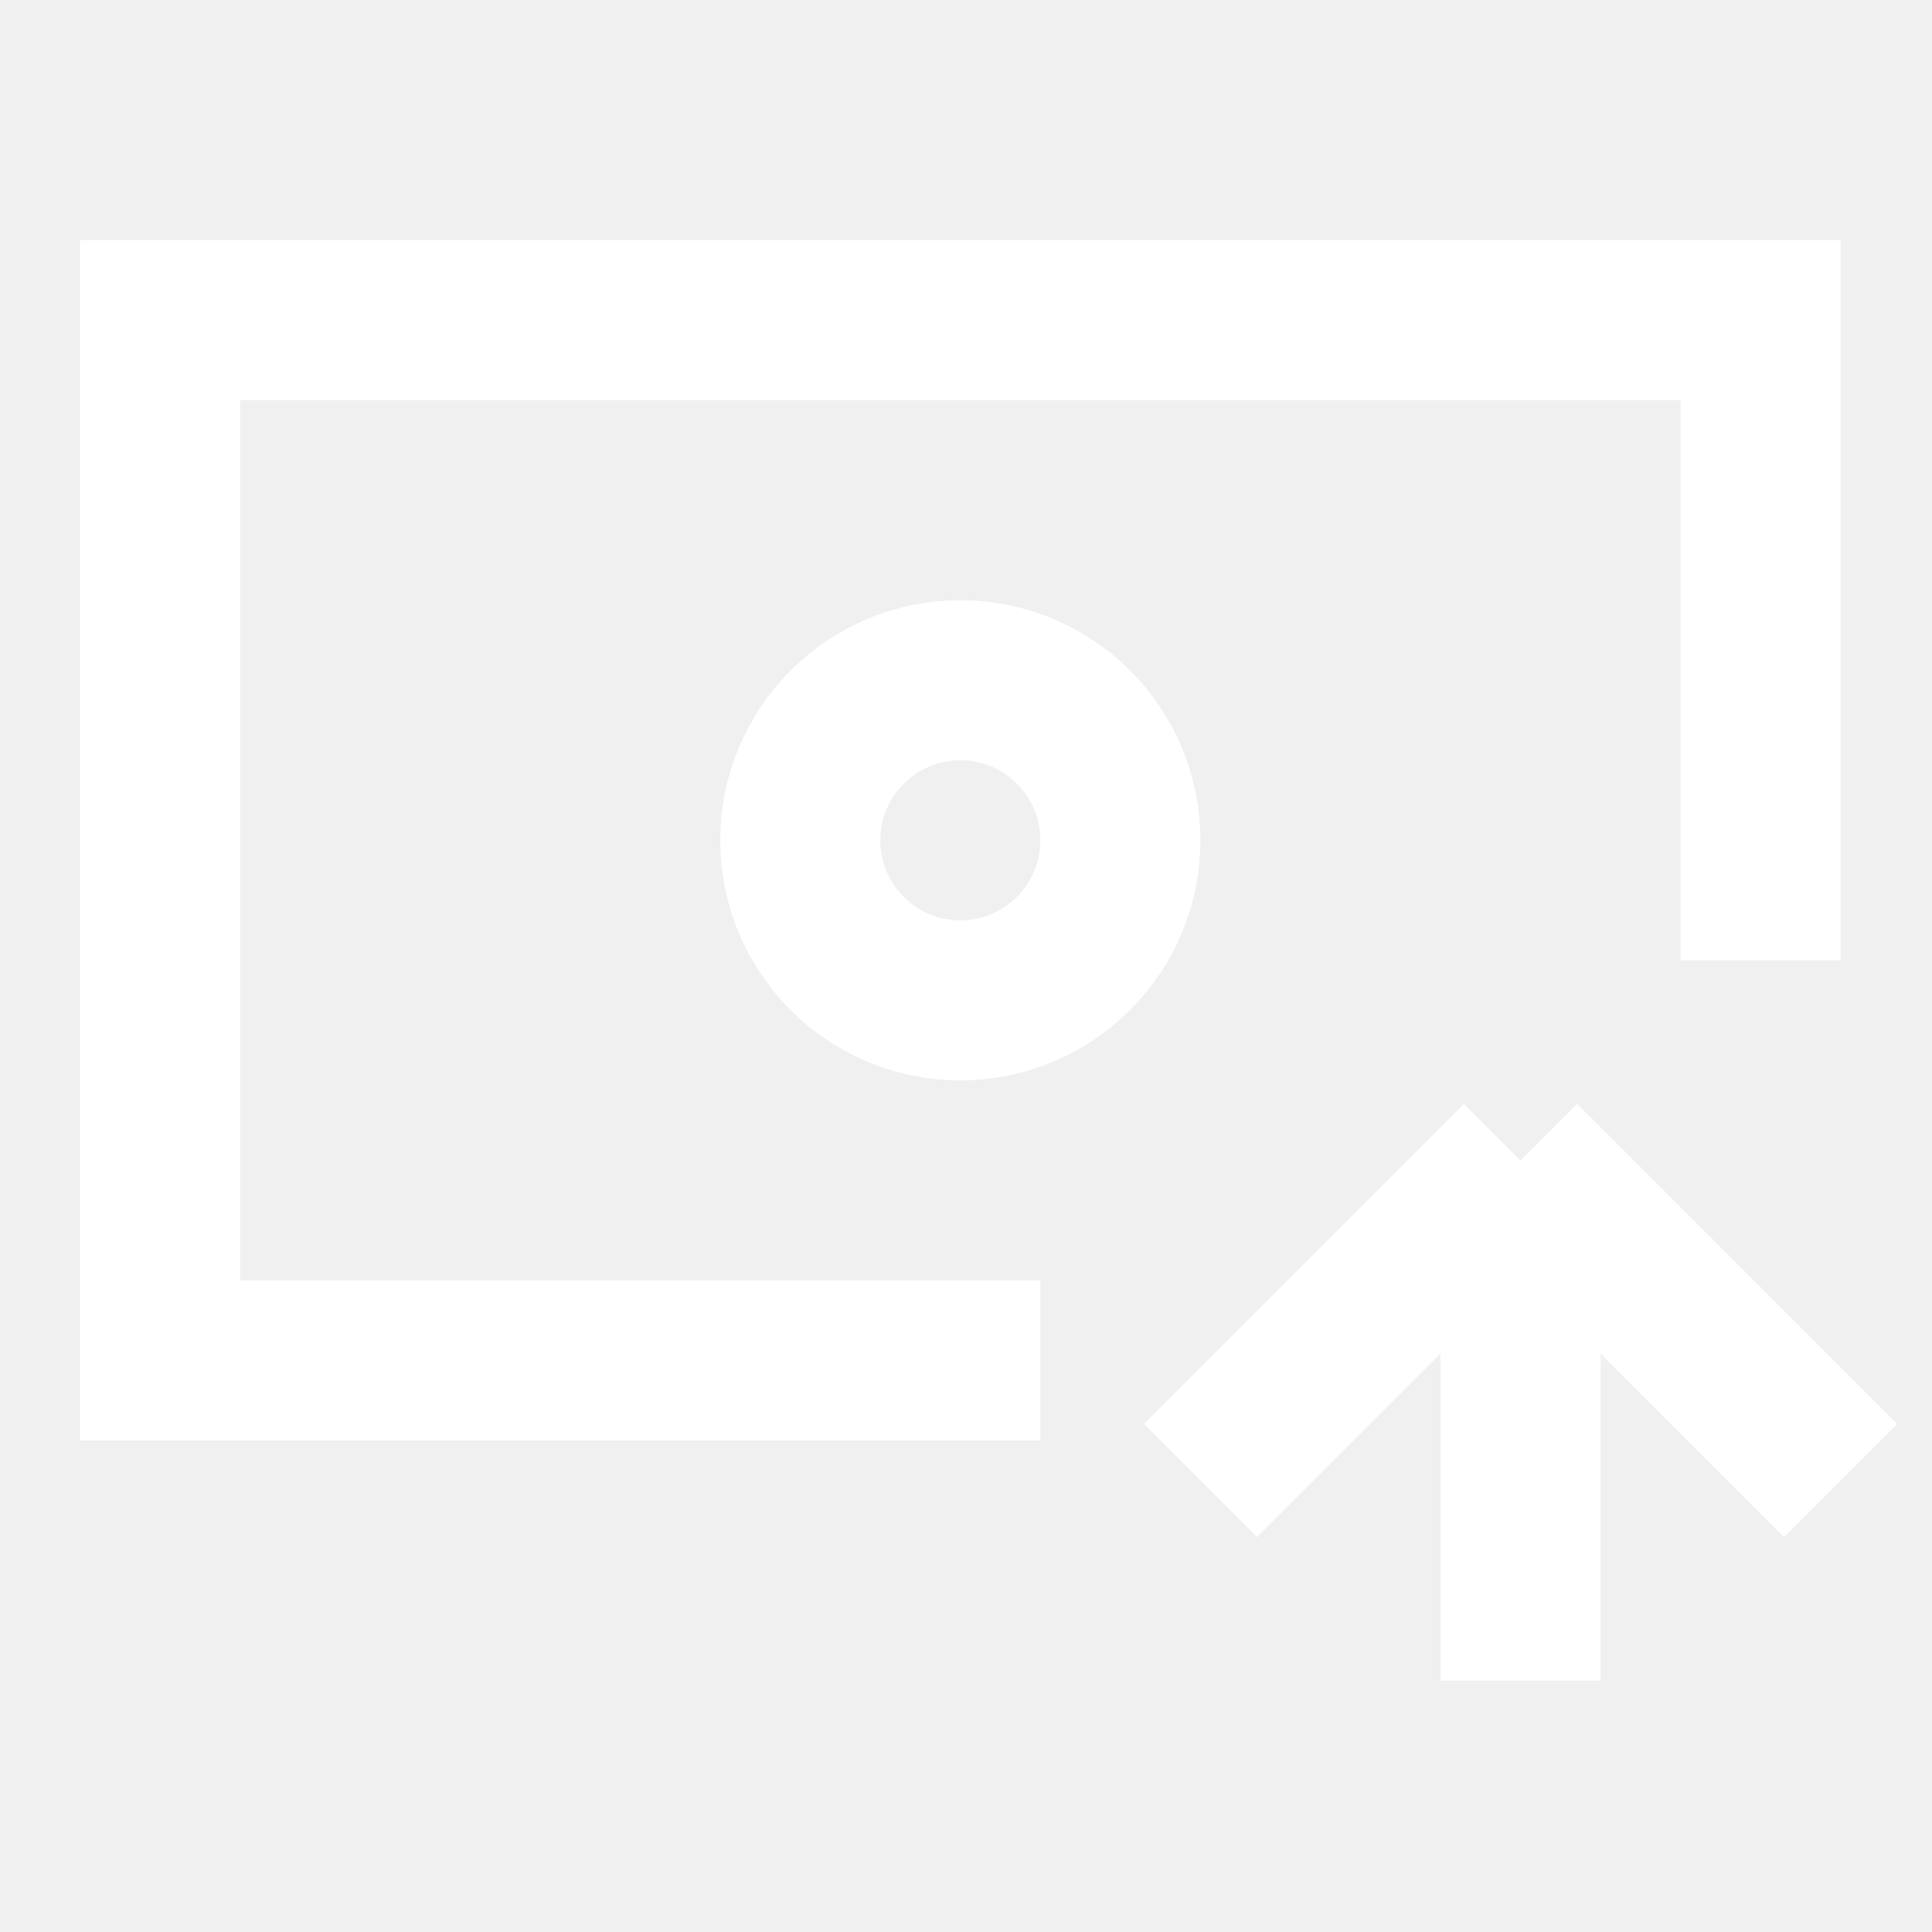
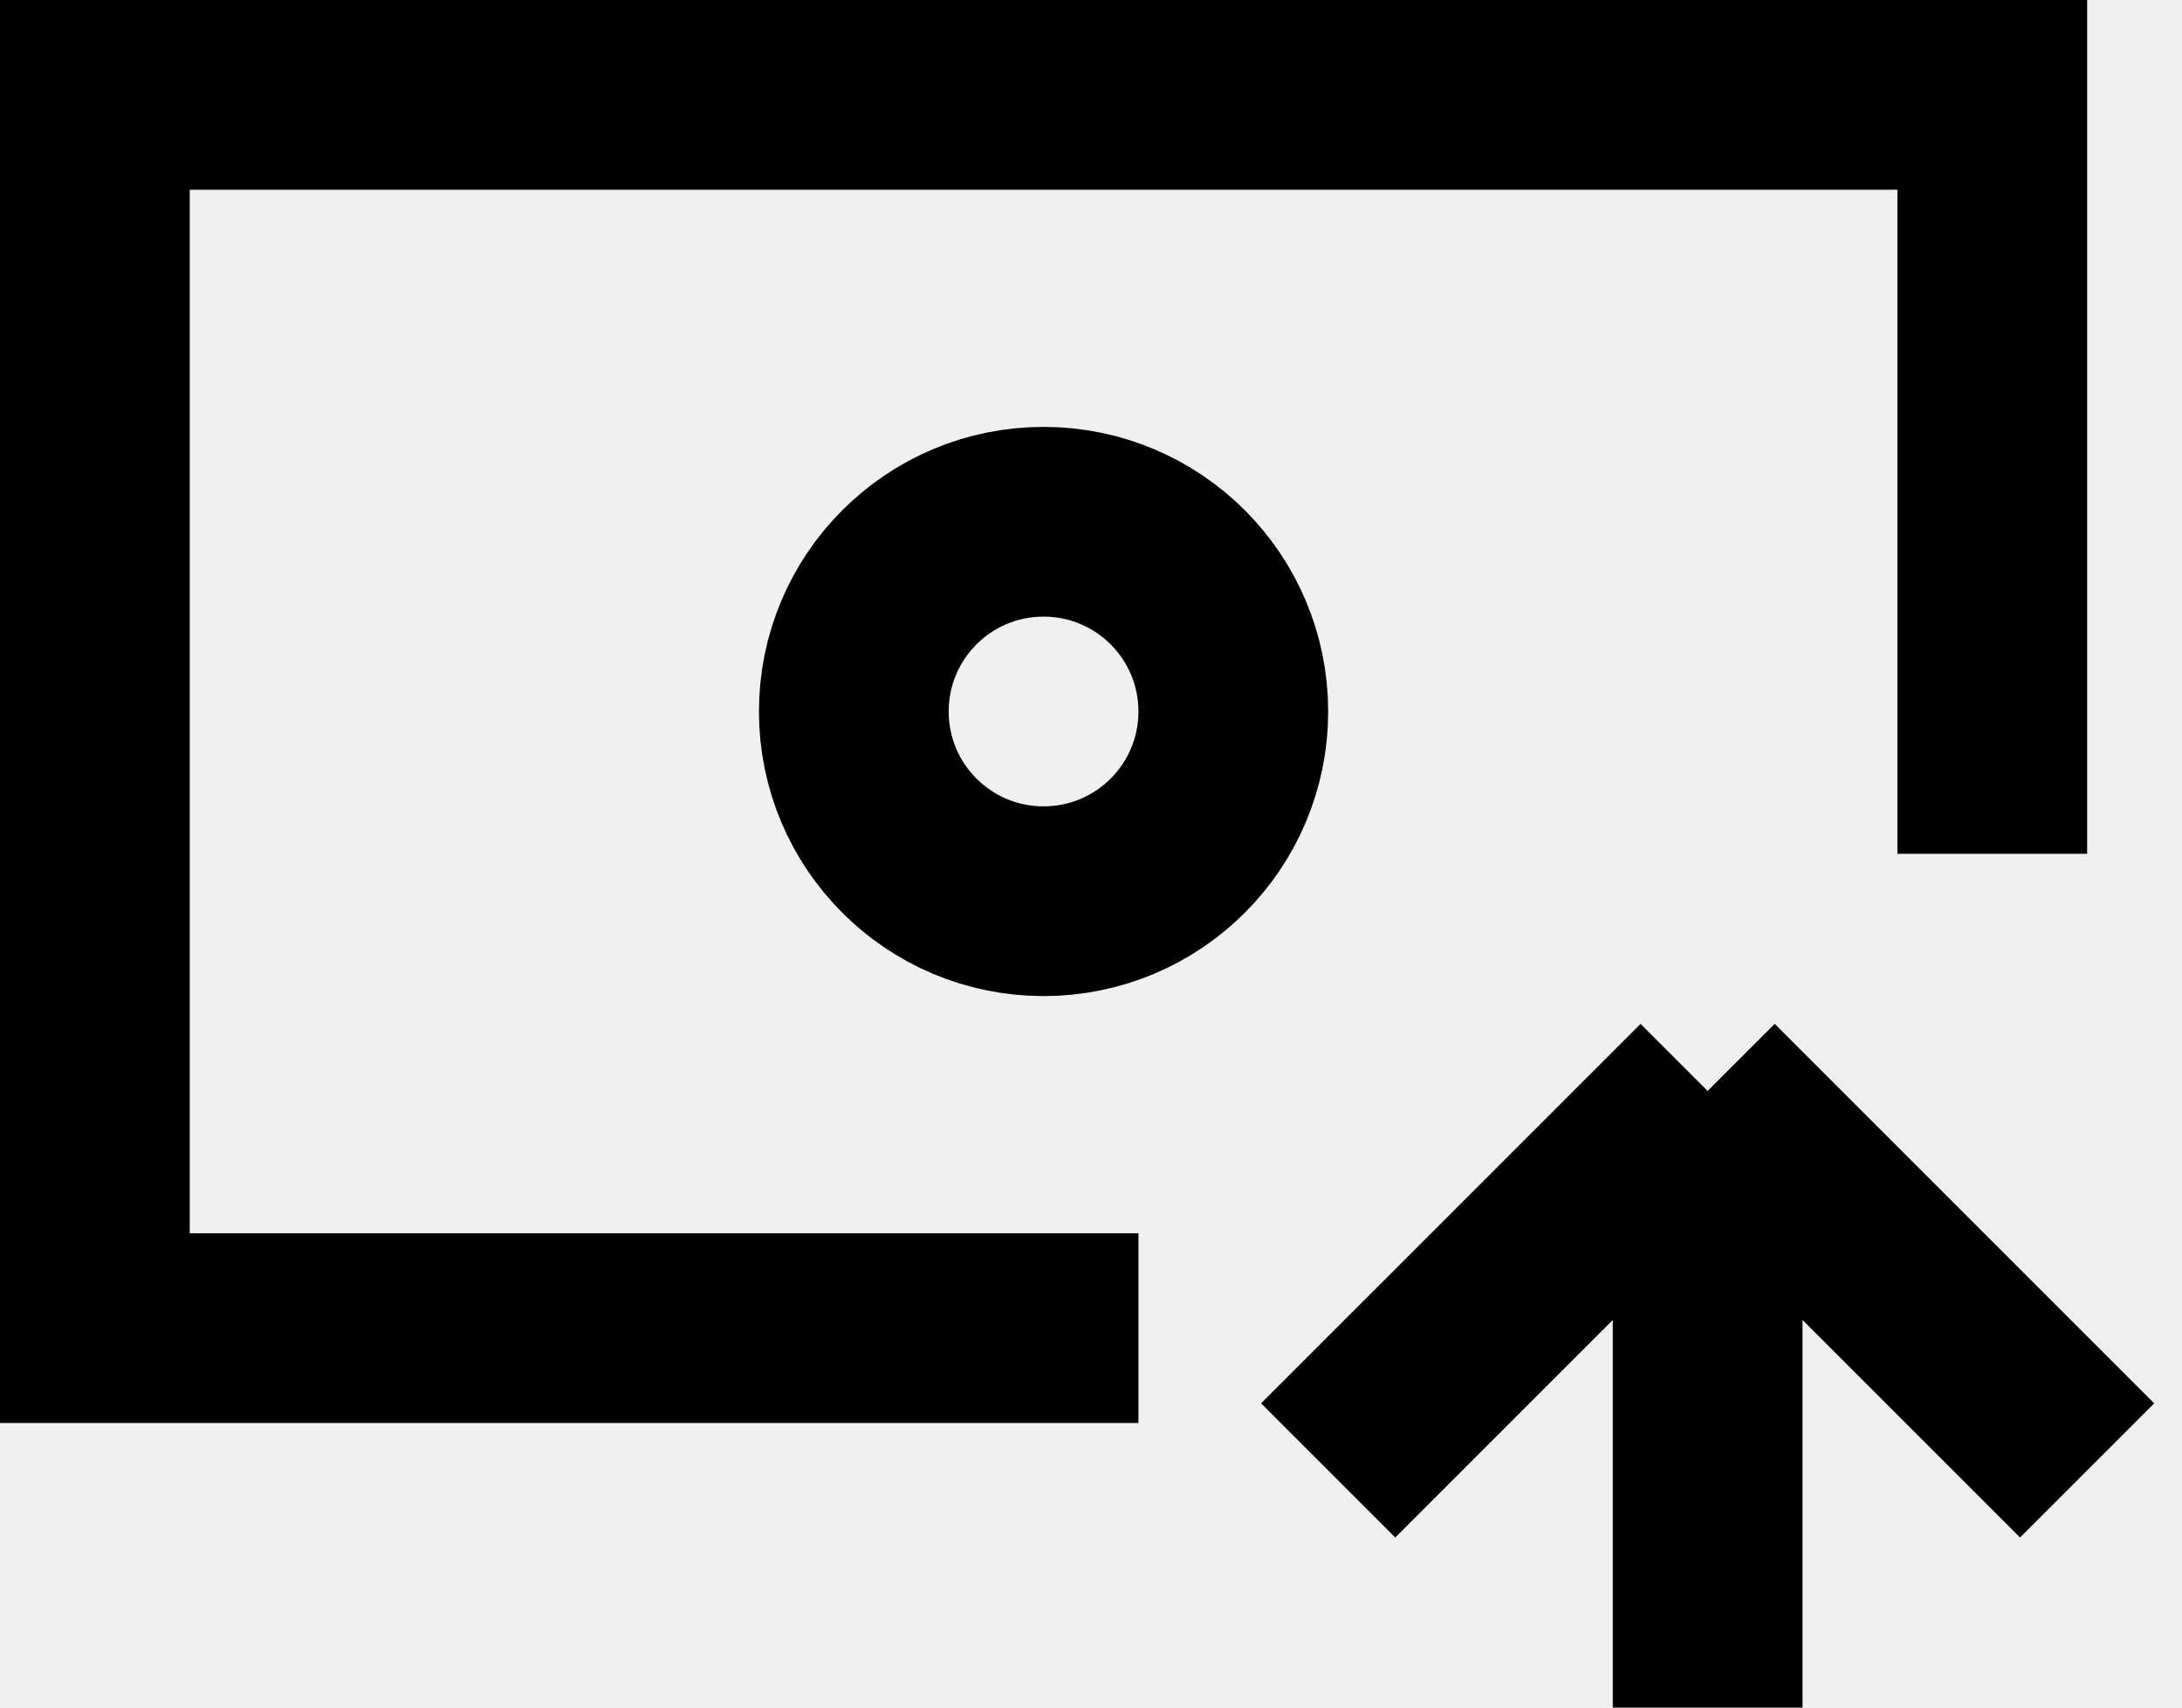
- <svg xmlns="http://www.w3.org/2000/svg" width="31" height="31" viewBox="0 0 31 31" fill="none">
-   <g clip-path="url(#clip0_24_184)">
-     <path d="M28.25 15.409V5.136H2.568V21.829H16.693M19.261 23.756L24.398 18.619M24.398 18.619L29.534 23.756M24.398 18.619V26.966M17.977 13.483C17.977 14.901 16.827 16.051 15.409 16.051C13.991 16.051 12.841 14.901 12.841 13.483C12.841 12.065 13.991 10.915 15.409 10.915C16.827 10.915 17.977 12.065 17.977 13.483Z" stroke="white" stroke-width="2.568" />
-   </g>
-   <defs>
-     <clipPath id="clip0_24_184">
-       <rect width="30.818" height="30.818" fill="white" />
-     </clipPath>
-   </defs>
+ <svg xmlns="http://www.w3.org/2000/svg" width="23" height="18" viewBox="0 0 23 18" fill="none">
+   <path d="M21 9V1H1V14H12M14 15.5L18 11.5M18 11.5L22 15.5M18 11.5V18M13 7.5C13 8.605 12.105 9.5 11 9.5C9.895 9.5 9 8.605 9 7.5C9 6.395 9.895 5.5 11 5.5C12.105 5.5 13 6.395 13 7.5Z" stroke="black" stroke-width="2" />
</svg>
